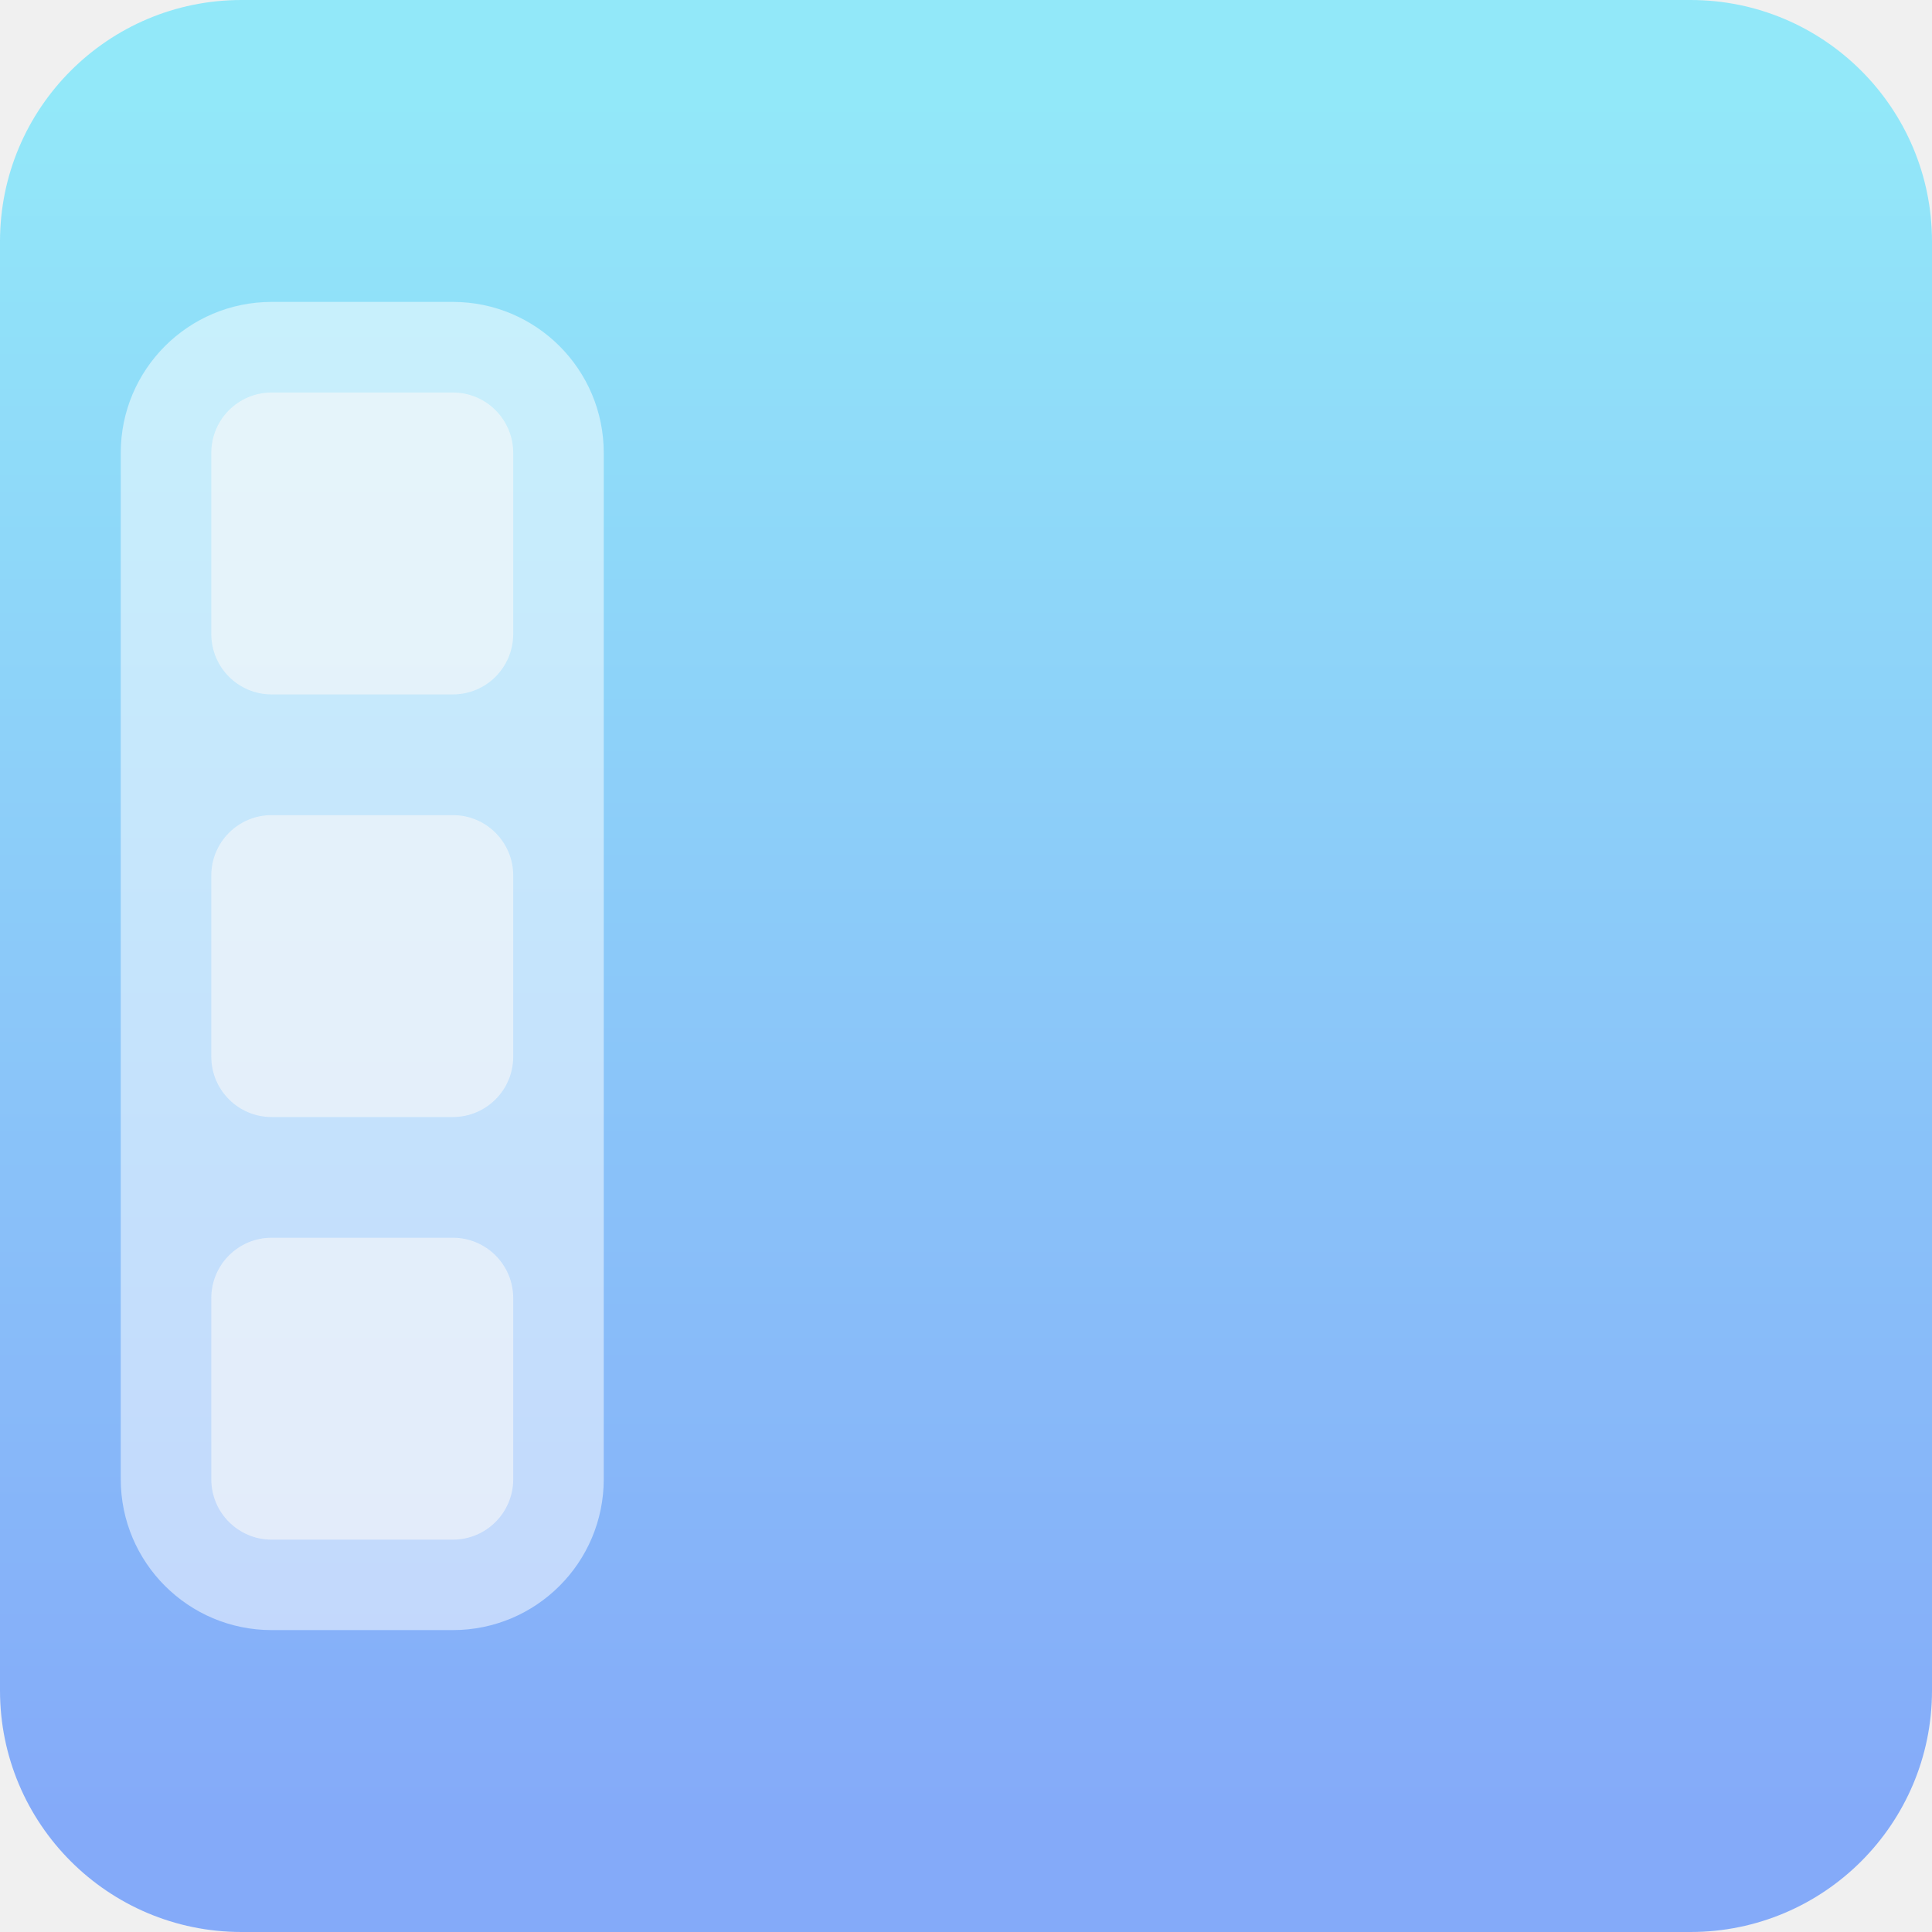
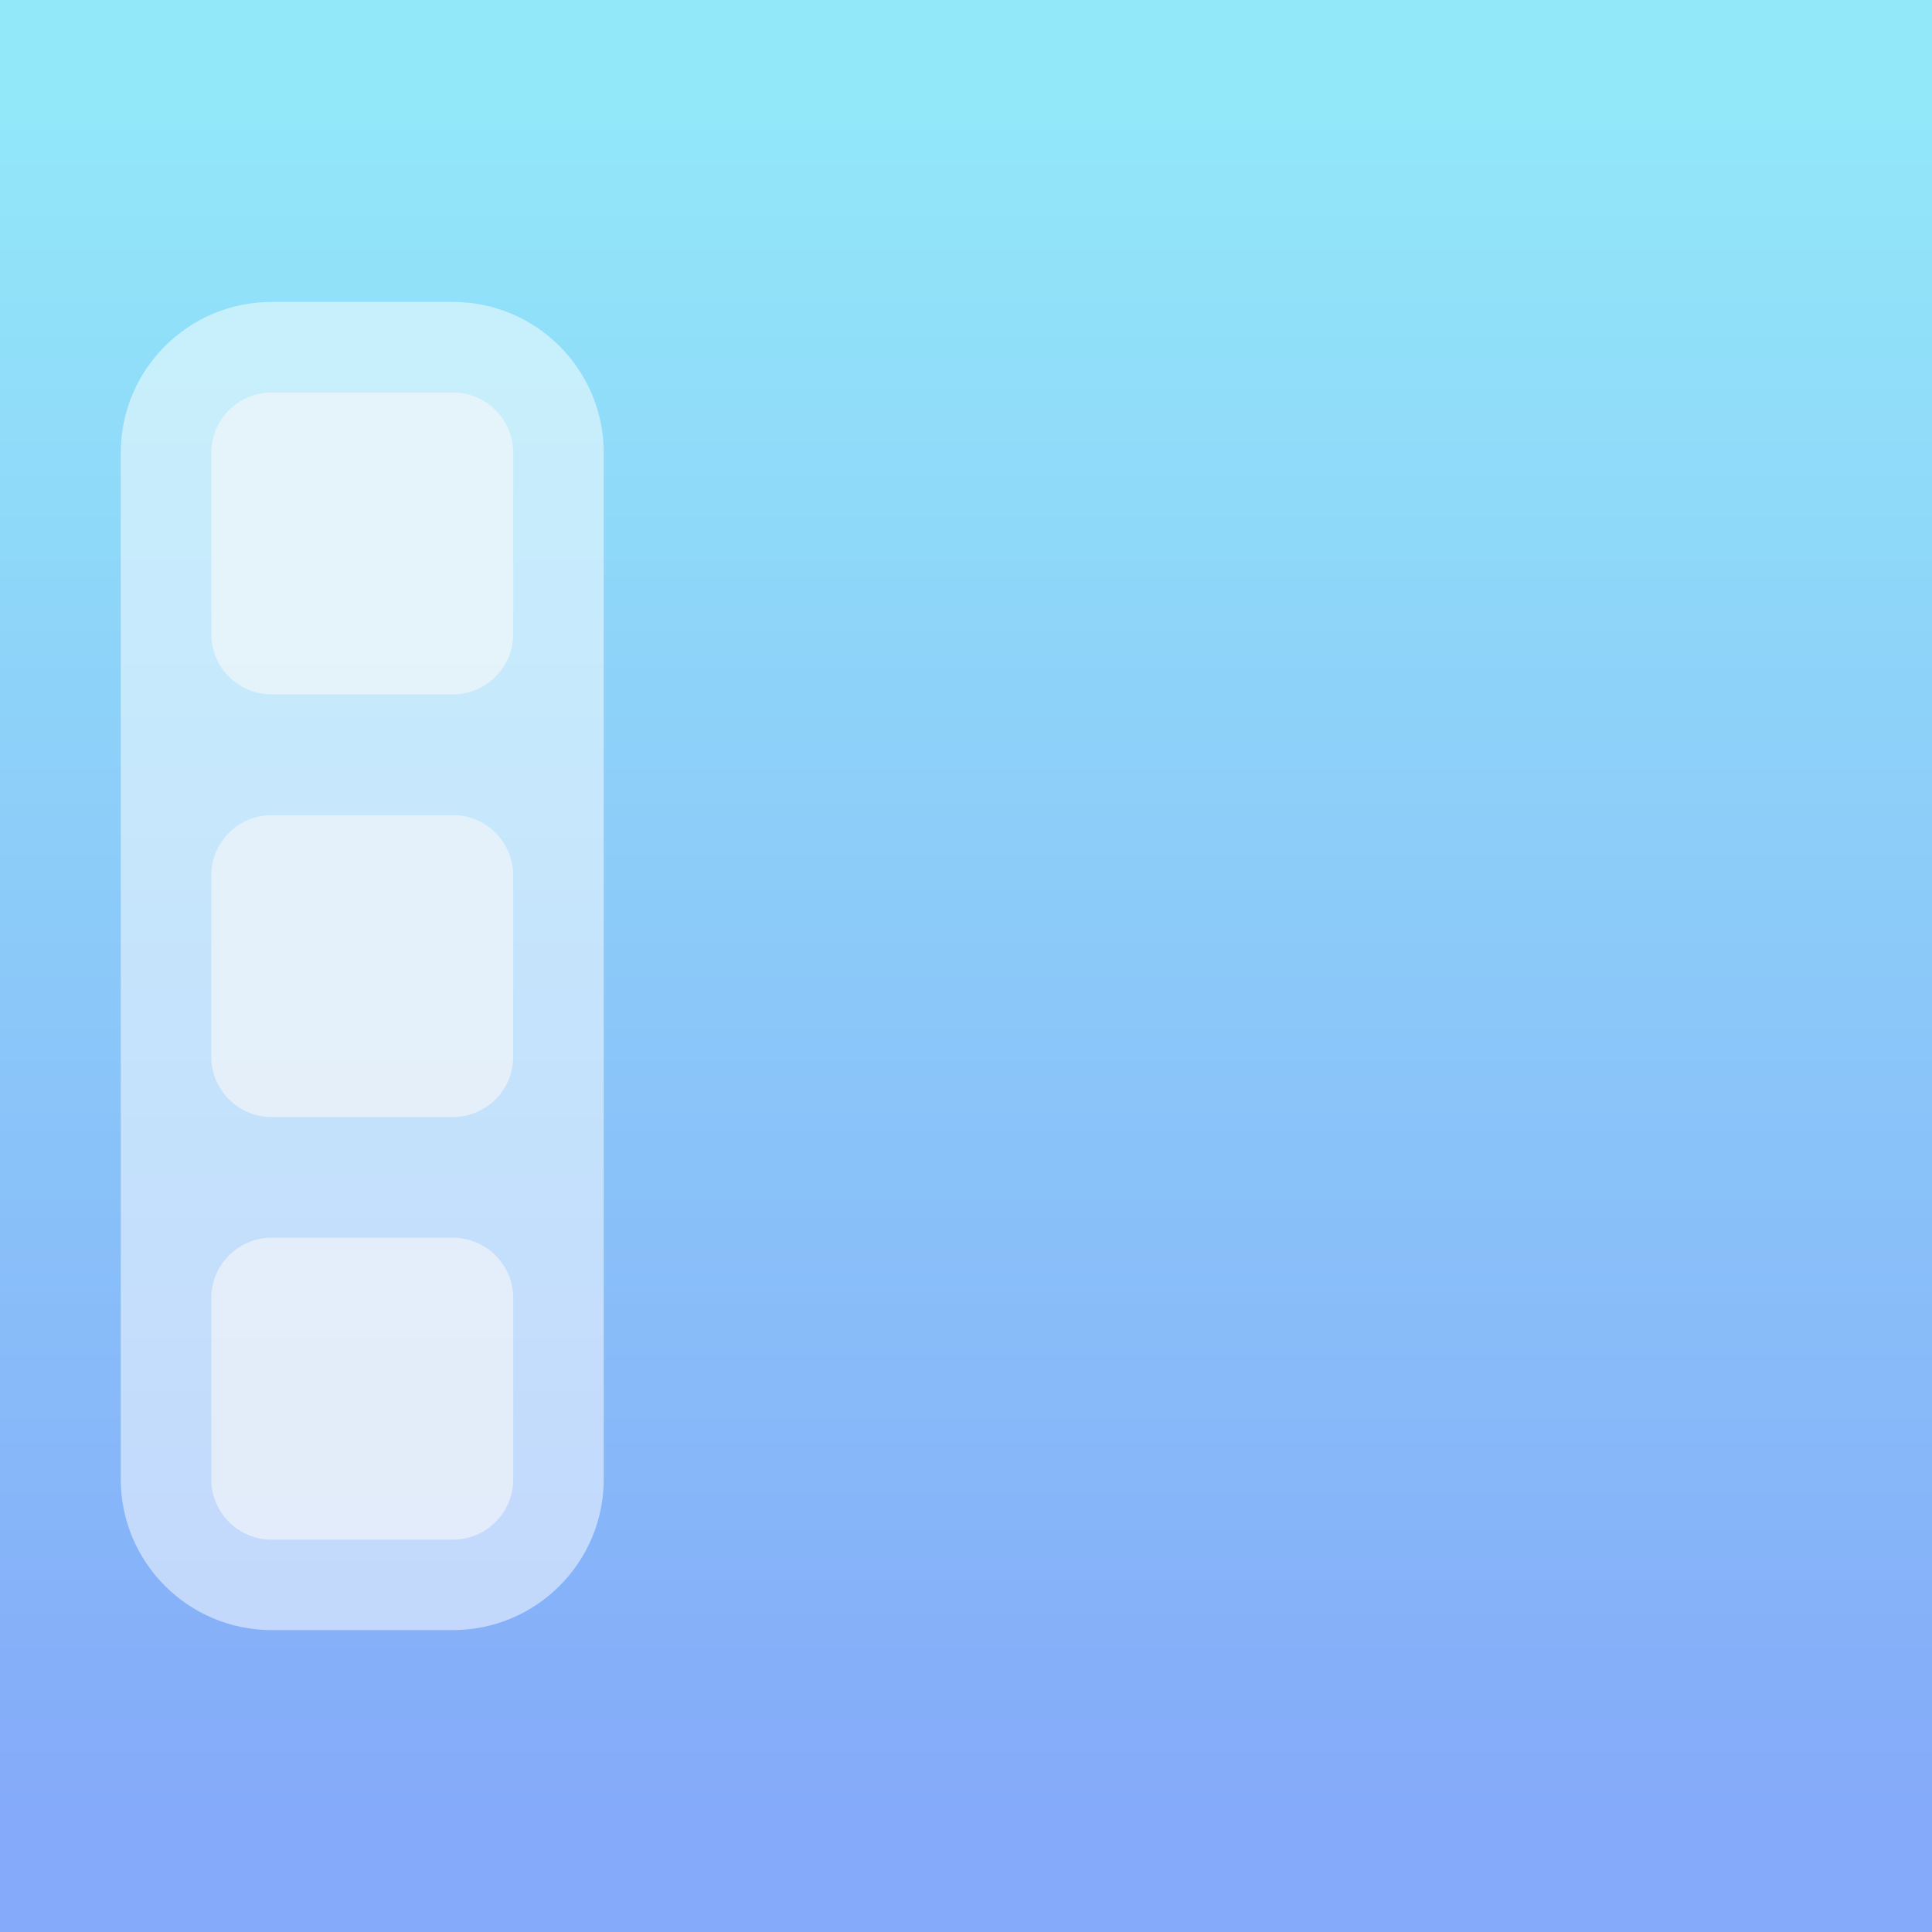
<svg xmlns="http://www.w3.org/2000/svg" width="64" height="64" version="1.1" id="svg26">
  <defs id="defs12">
    <linearGradient id="linearGradient862-3" x1="7.937" x2="7.937" y1="15.081" y2="1.852" gradientTransform="matrix(4.319389,0,0,4.319389,-4.571265,-4.535381)" gradientUnits="userSpaceOnUse">
      <stop stop-color="#427fff" offset="0" id="stop7" />
      <stop stop-color="#59e3ff" offset="1" id="stop9" />
    </linearGradient>
  </defs>
-   <rect x="0" y="0" width="64" height="64" ry="8.001" fill="url(#linearGradient862-3)" stroke-width="4.319" id="rect16" style="opacity:0.621;fill:url(#linearGradient862-3)" />
+   <rect x="0" y="0" width="64" height="64" fill="url(#linearGradient862-3)" stroke-width="4.319" id="rect16" style="opacity:0.621;fill:url(#linearGradient862-3)" />
  <rect x="10.001" y="-20" width="43.998" height="16" rx="5" ry="5" fill="#a6d3ff" id="rect34" style="opacity:0.5;fill:#ffffff;fill-opacity:1;stroke-width:3.78" transform="rotate(90)" />
  <g fill="#f9f9f9" id="g44" transform="matrix(0,3.779602,-3.779602,0,57.00013,7.568e-4)" style="opacity:0.6">
    <rect x="3.44" y="10.583" width="2.646" height="2.646" rx="0.529" ry="0.529" id="rect38" />
    <rect x="7.144" y="10.583" width="2.646" height="2.646" rx="0.529" ry="0.529" id="rect40" />
    <rect x="10.848" y="10.583" width="2.646" height="2.646" rx="0.529" ry="0.529" id="rect42" />
  </g>
</svg>
